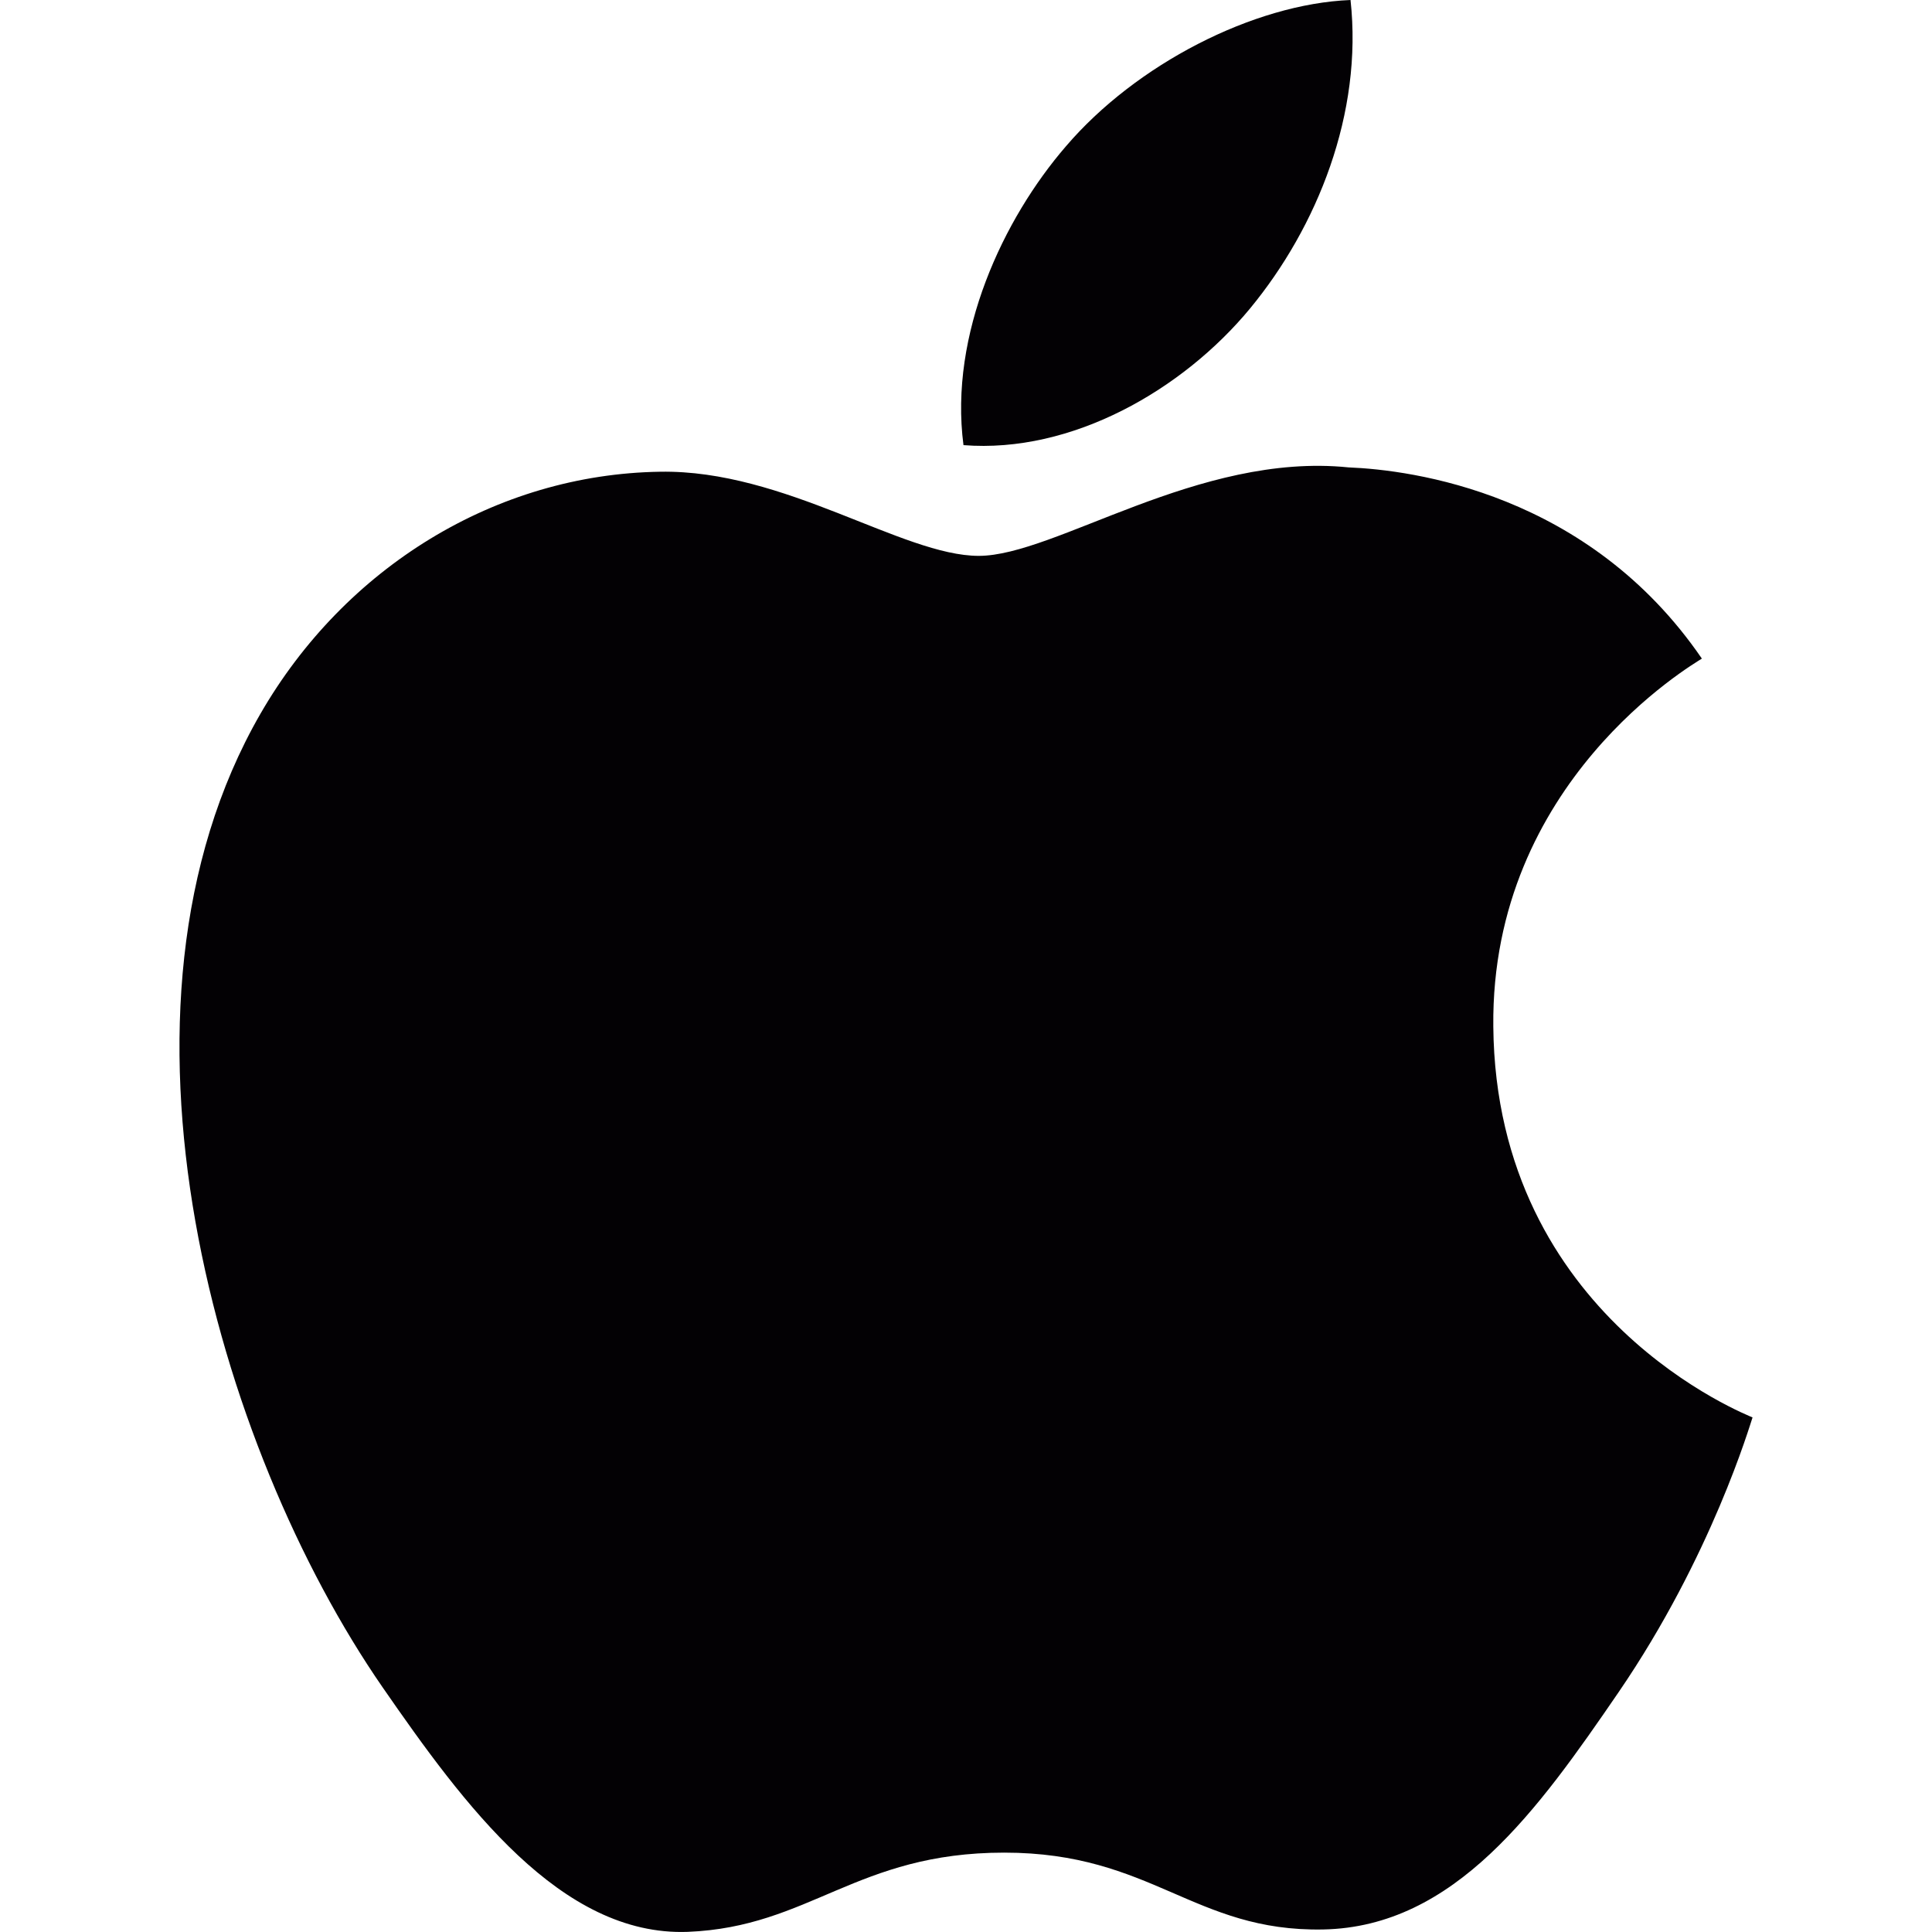
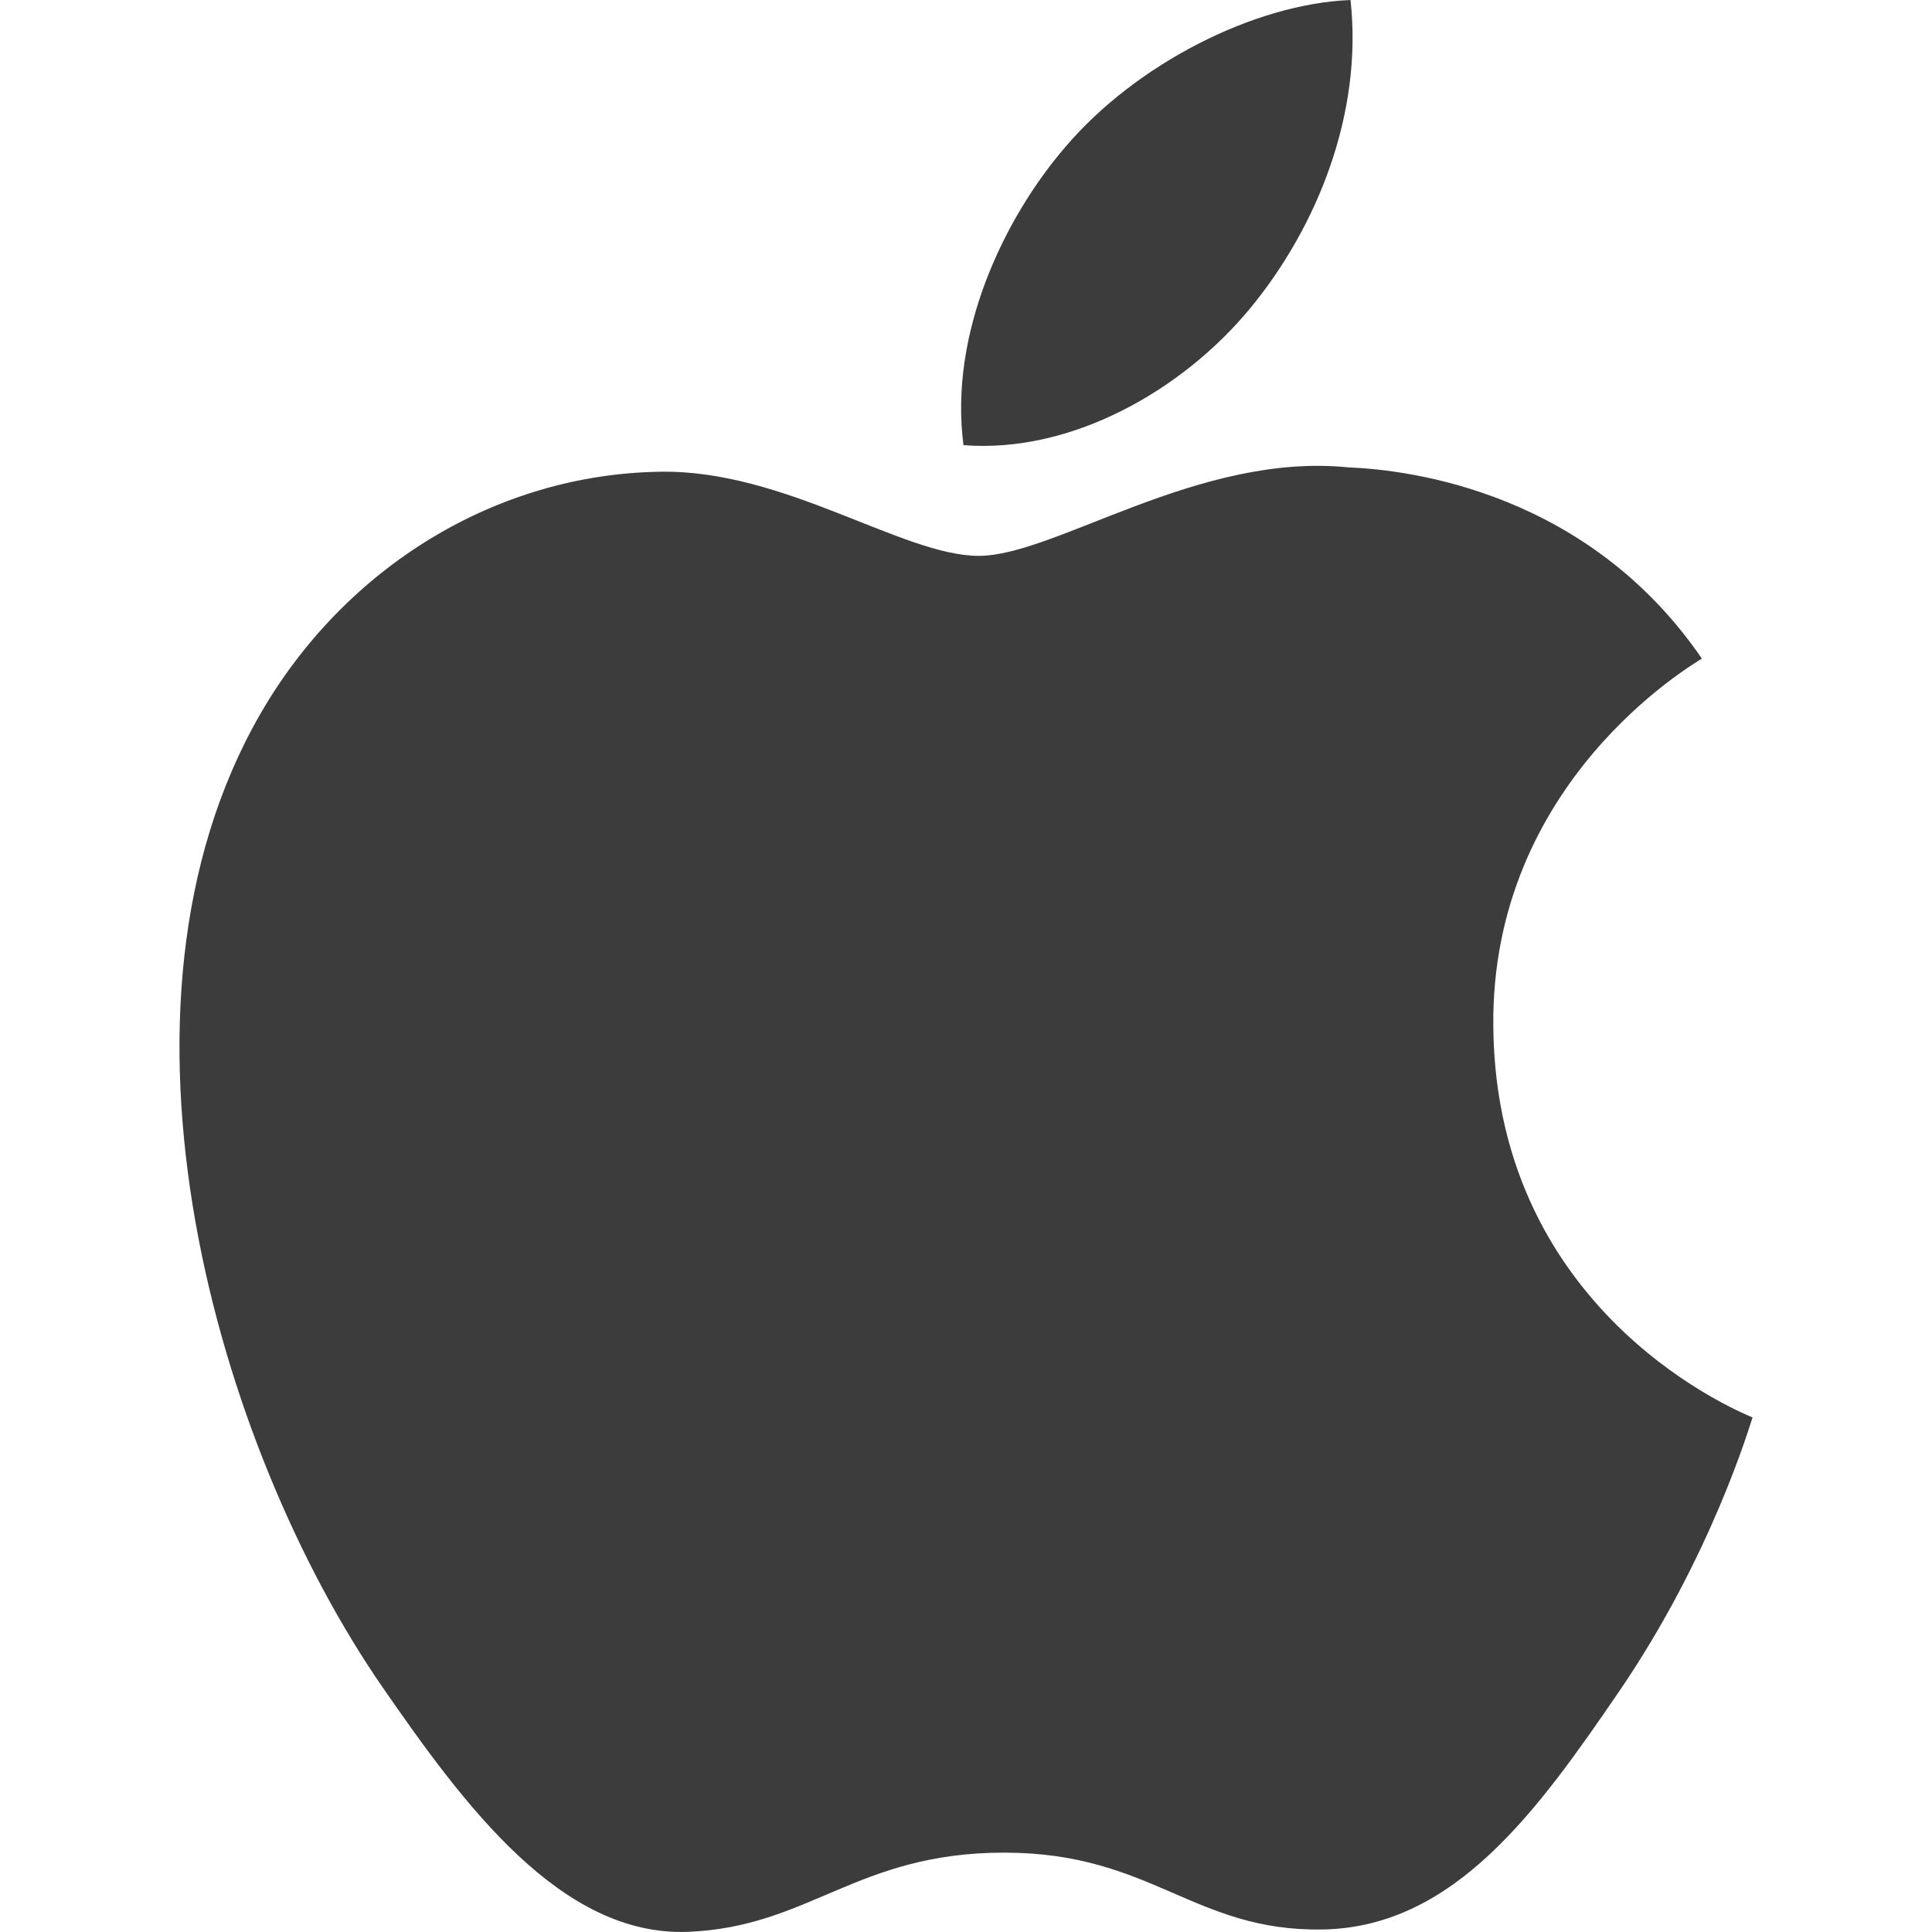
- <svg xmlns="http://www.w3.org/2000/svg" version="1.1" id="Capa_1" x="0px" y="0px" viewBox="0 0 13.802 13.802" style="enable-background:new 0 0 13.802 13.802;" xml:space="preserve">
-   <g>
-     <g>
-       <path style="fill:#030104;" d="M10.668,7.333c-0.018-1.749,1.426-2.586,1.49-2.628c-0.811-1.185-2.073-1.348-2.524-1.366    c-1.073-0.11-2.096,0.632-2.642,0.632c-0.544,0-1.386-0.617-2.277-0.601C3.543,3.388,2.464,4.052,1.86,5.1    c-1.217,2.112-0.312,5.24,0.874,6.955c0.58,0.838,1.272,1.779,2.179,1.746c0.874-0.035,1.204-0.566,2.261-0.566    s1.354,0.566,2.278,0.549c0.941-0.018,1.536-0.855,2.111-1.695c0.666-0.973,0.94-1.916,0.957-1.963    C12.498,10.114,10.687,9.421,10.668,7.333z" />
-       <path style="fill:#030104;" d="M8.93,2.204C9.411,1.621,9.737,0.809,9.648,0C8.953,0.028,8.114,0.461,7.615,1.045    C7.168,1.562,6.779,2.387,6.883,3.18C7.657,3.241,8.449,2.786,8.93,2.204z" />
+ <svg xmlns="http://www.w3.org/2000/svg" enable-background="new 0 0 13.802 13.802" version="1.1" viewBox="0 0 13.802 13.802" xml:space="preserve">
+   <g fill="#3c3c3c">
+     <g fill="#3c3c3c">
+       <path d="m10.668 7.333c-0.018-1.749 1.426-2.586 1.49-2.628-0.811-1.185-2.073-1.348-2.524-1.366-1.073-0.11-2.096 0.632-2.642 0.632-0.544 0-1.386-0.617-2.277-0.601-1.172 0.018-2.251 0.682-2.855 1.73-1.217 2.112-0.312 5.24 0.874 6.955 0.58 0.838 1.272 1.779 2.179 1.746 0.874-0.035 1.204-0.566 2.261-0.566s1.354 0.566 2.278 0.549c0.941-0.018 1.536-0.855 2.111-1.695 0.666-0.973 0.94-1.916 0.957-1.963-0.022-0.012-1.833-0.705-1.852-2.793z" />
+       <path d="M 8.93,2.204 C 9.411,1.621 9.737,0.809 9.648,0 8.953,0.028 8.114,0.461 7.615,1.045 7.168,1.562 6.779,2.387 6.883,3.18 7.657,3.241 8.449,2.786 8.93,2.204 Z" />
    </g>
  </g>
-   <g>
- </g>
-   <g>
- </g>
-   <g>
- </g>
-   <g>
- </g>
-   <g>
- </g>
-   <g>
- </g>
-   <g>
- </g>
-   <g>
- </g>
-   <g>
- </g>
-   <g>
- </g>
-   <g>
- </g>
-   <g>
- </g>
-   <g>
- </g>
-   <g>
- </g>
-   <g>
- </g>
</svg>
